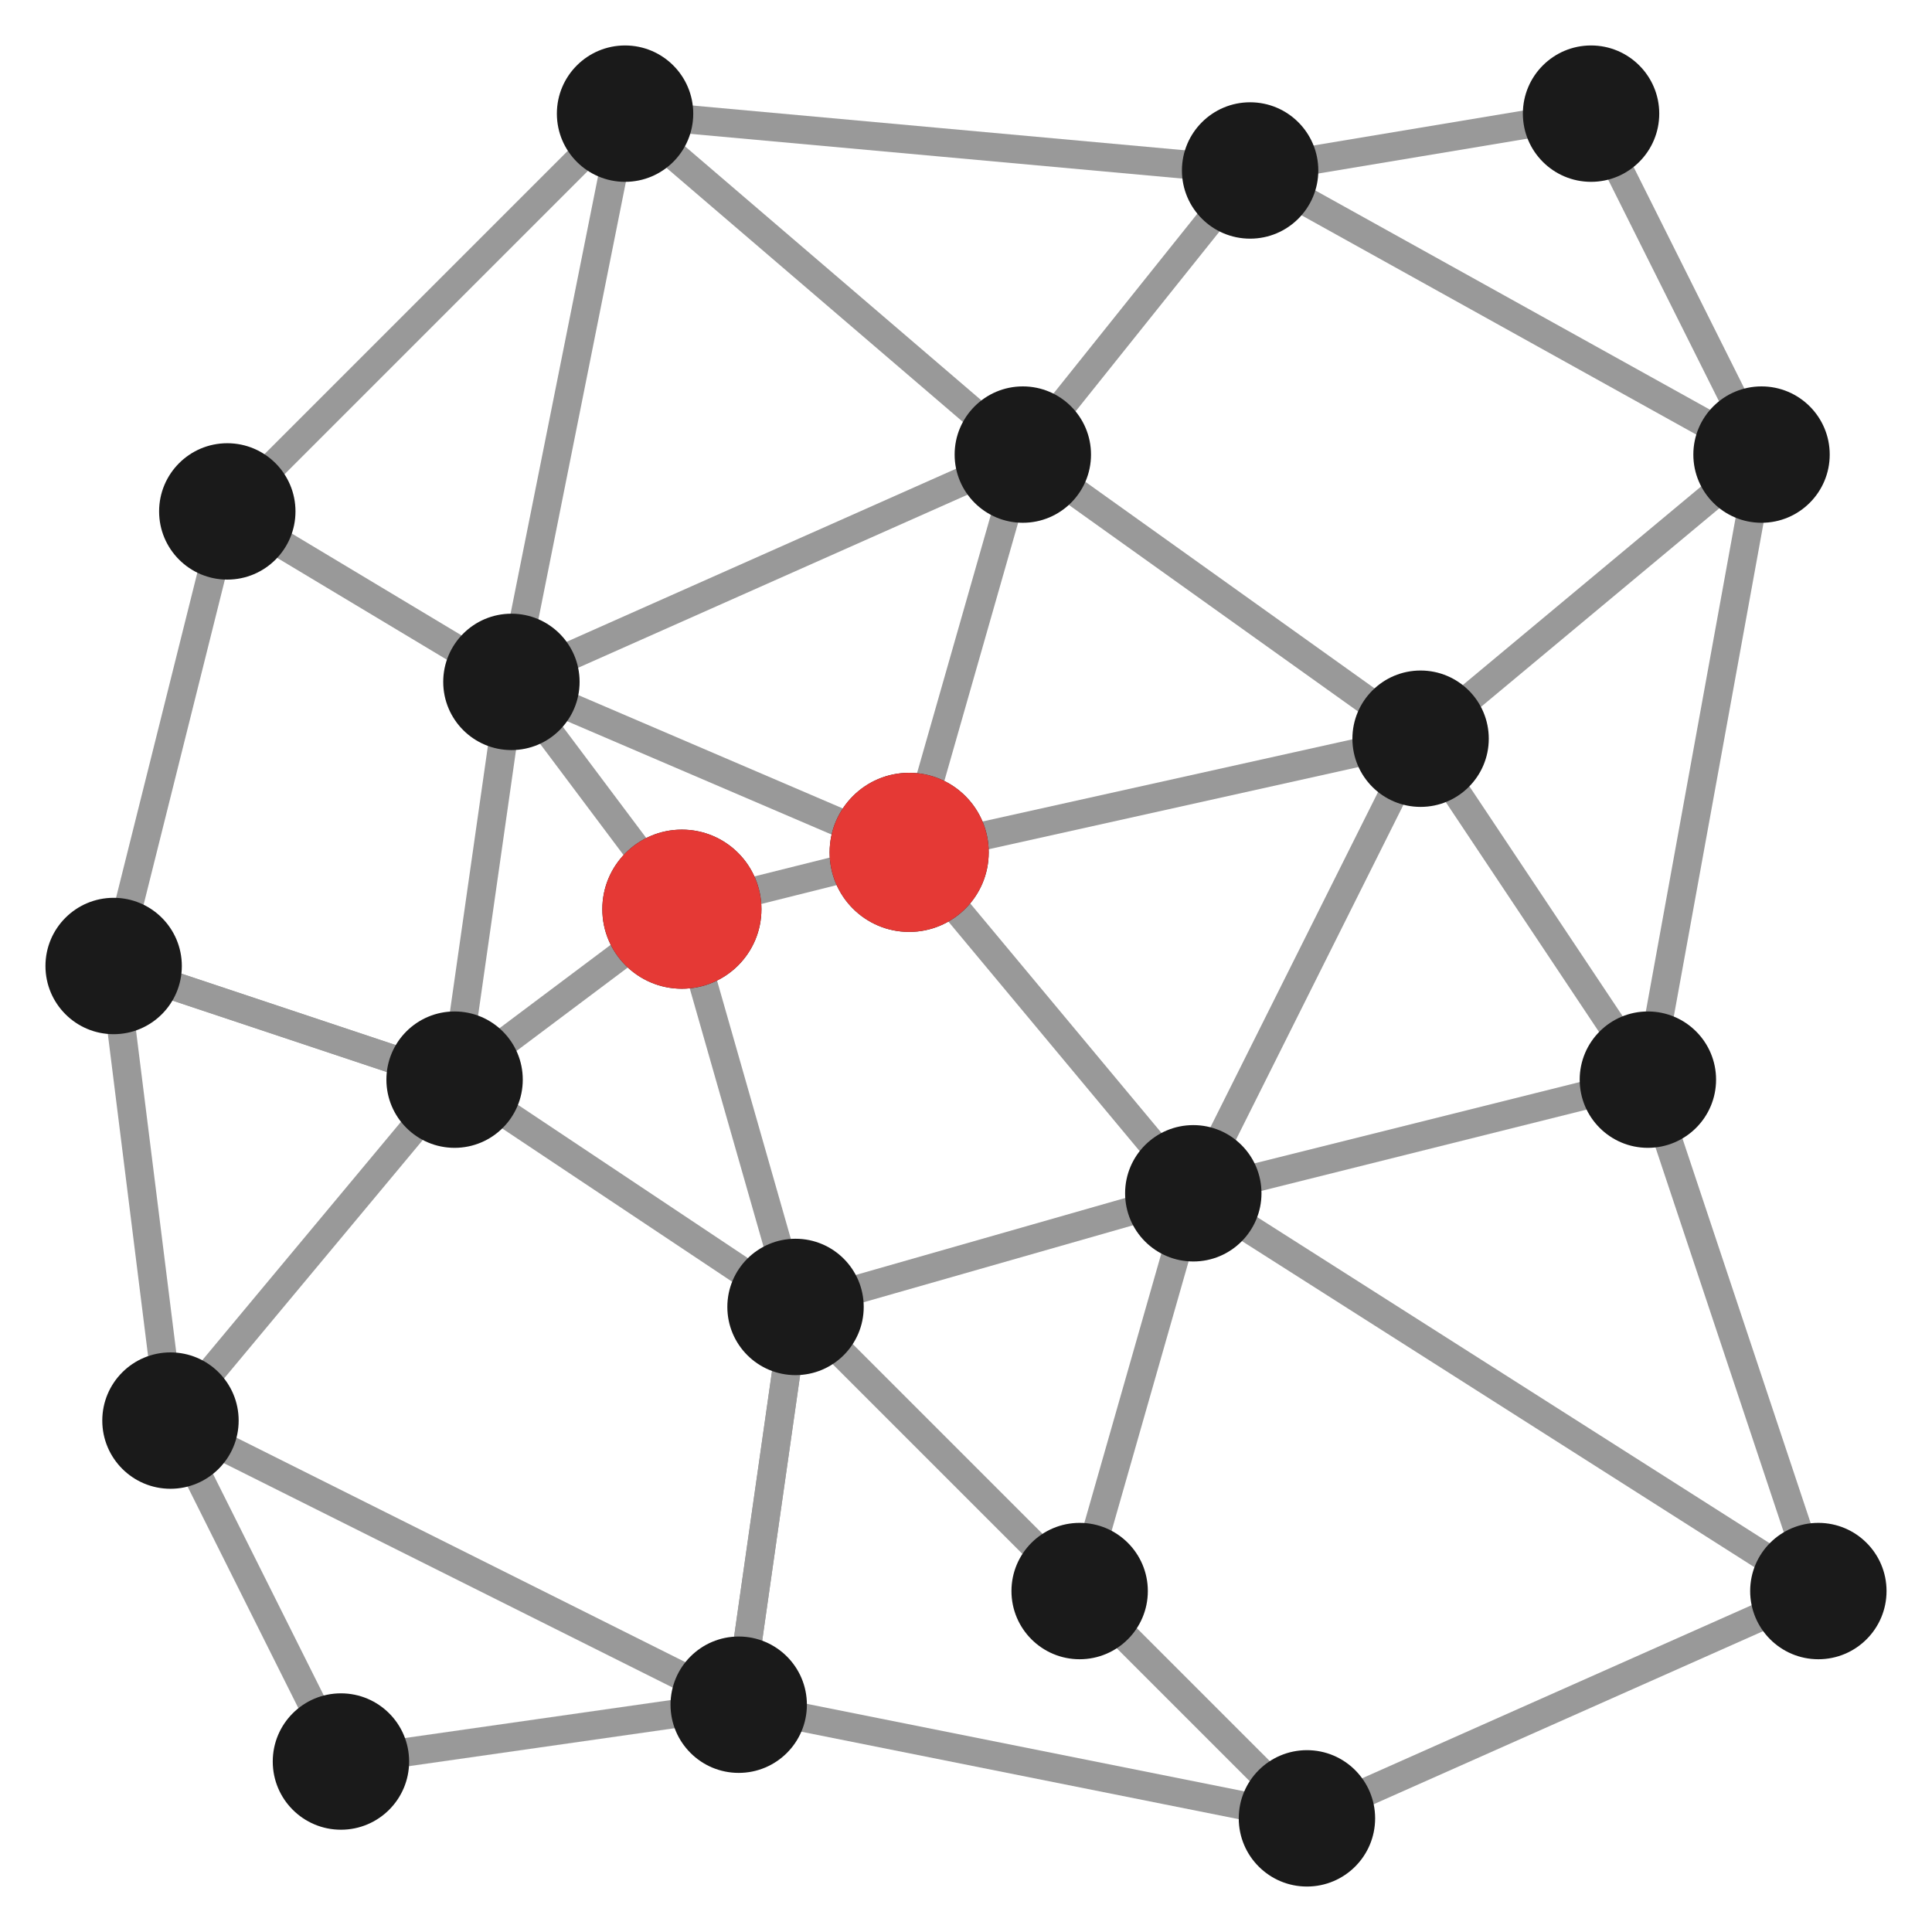
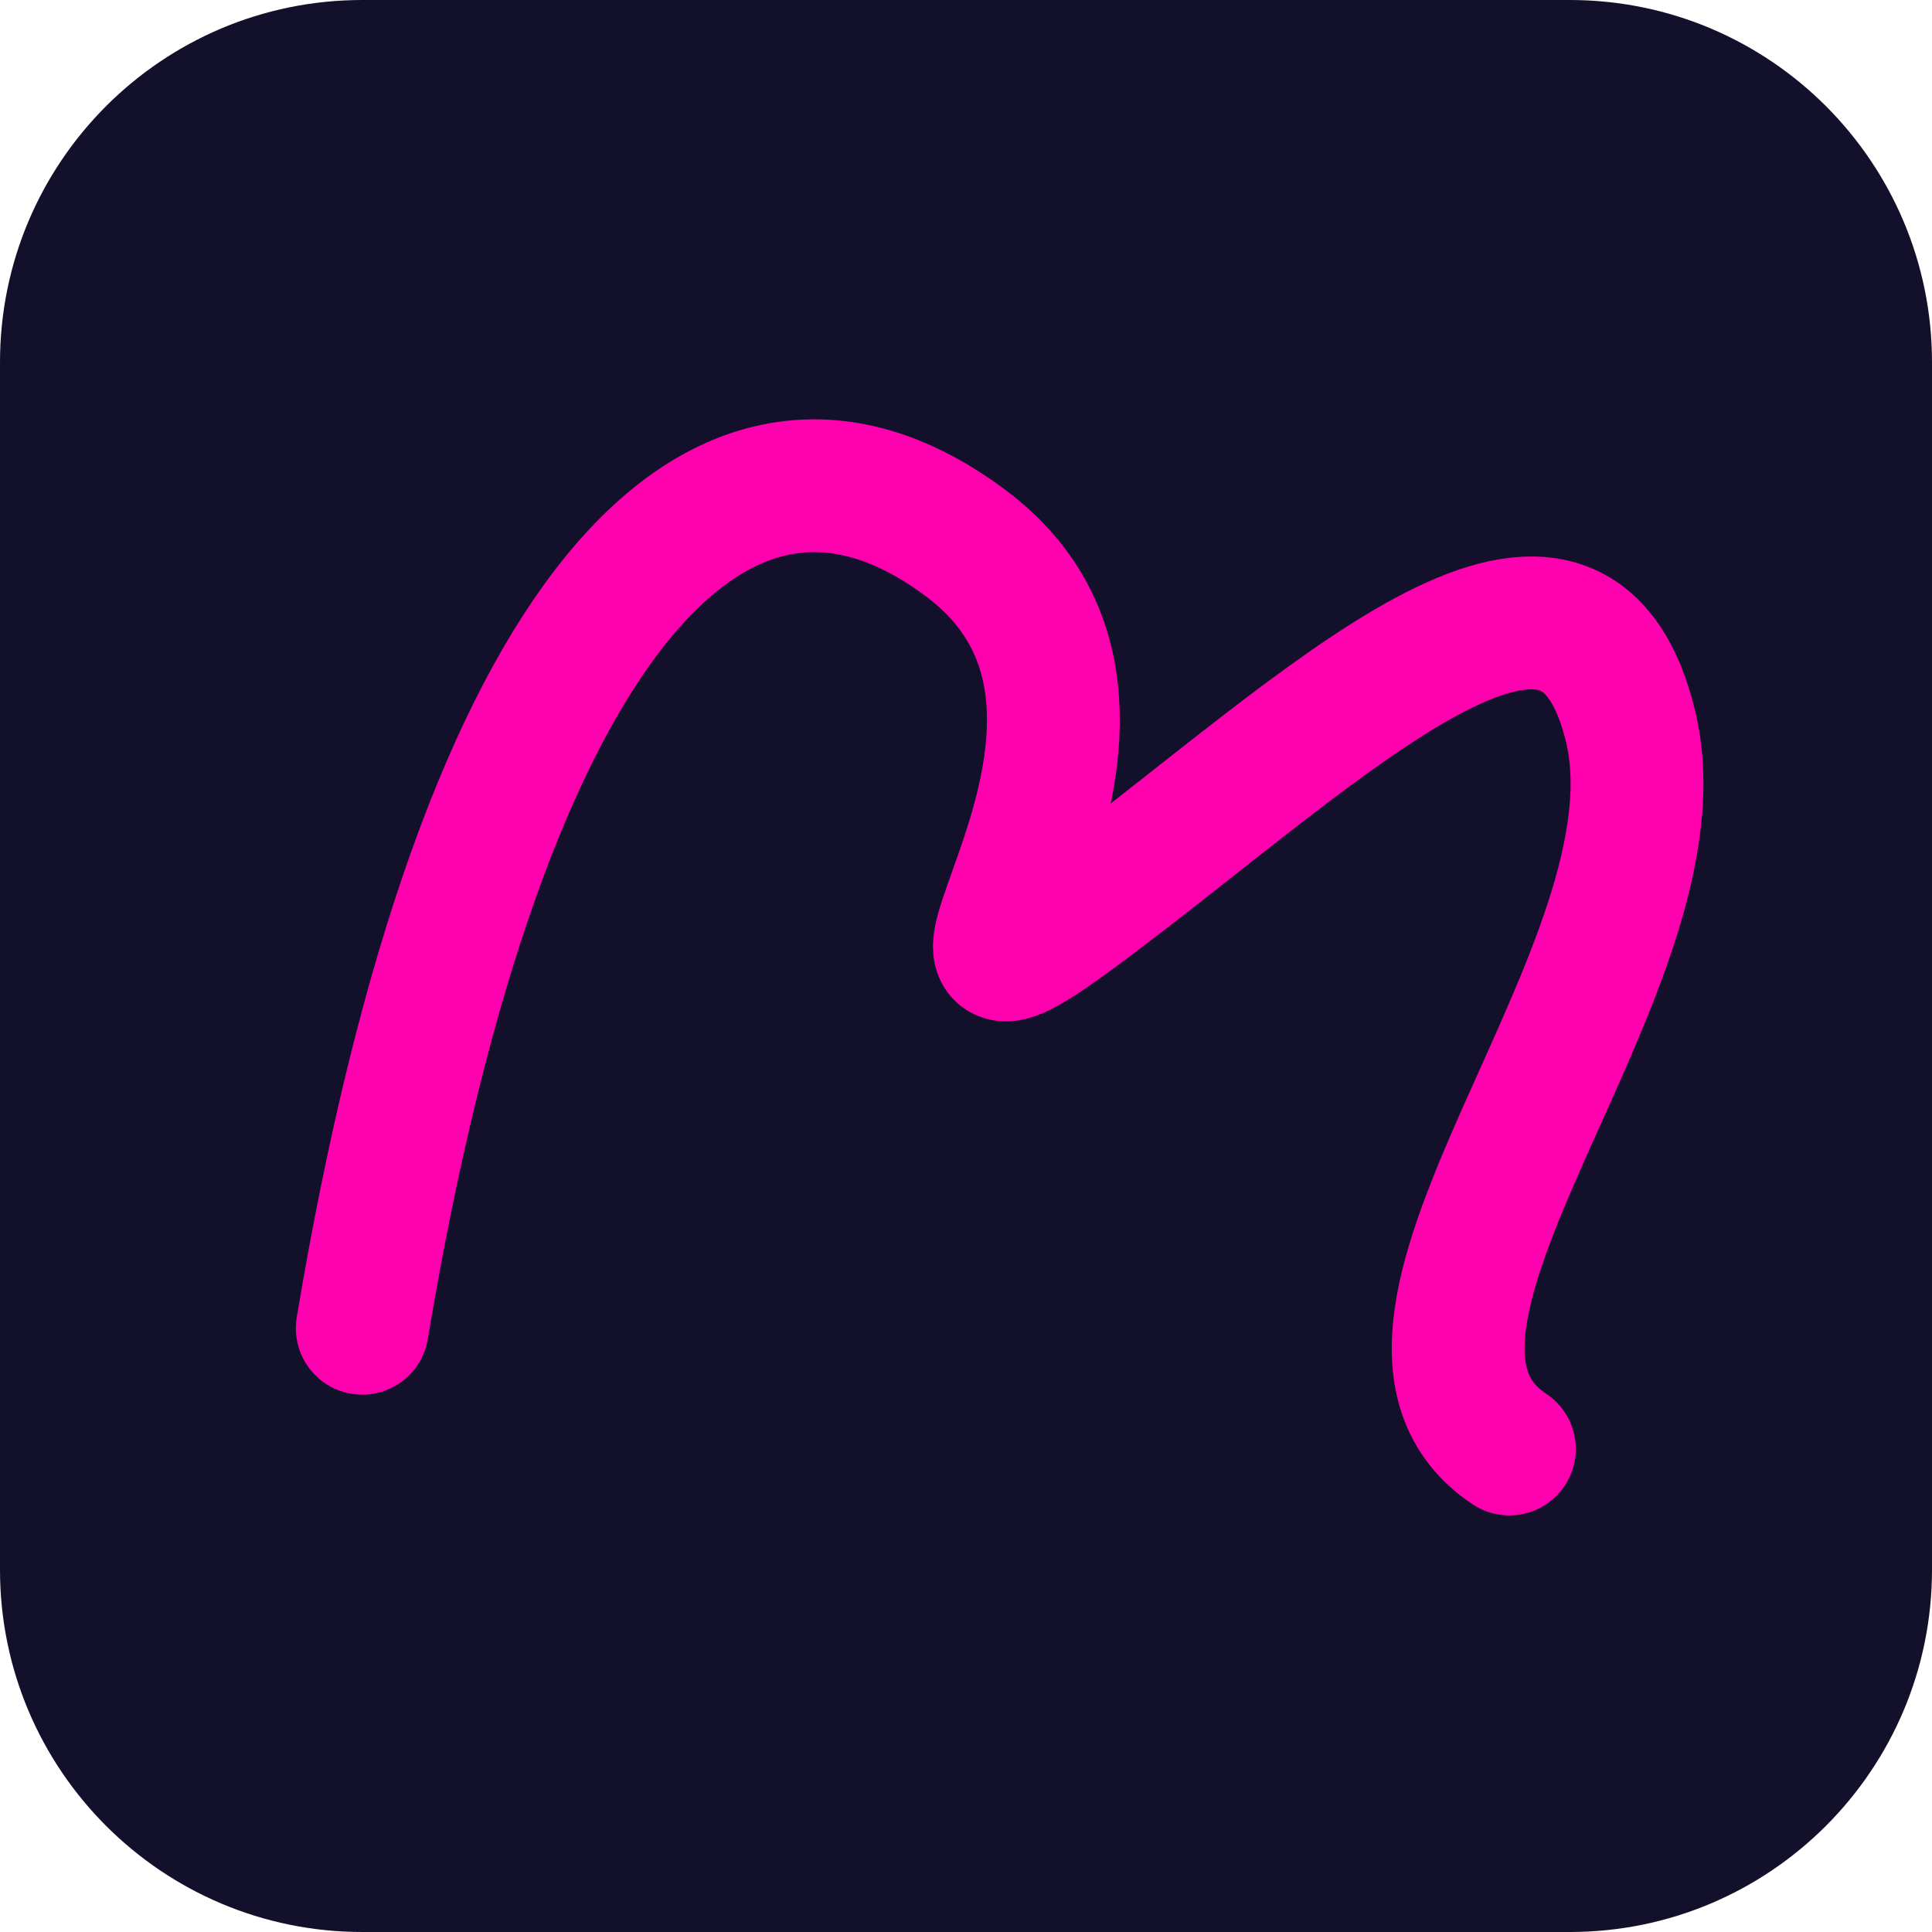
- <svg xmlns="http://www.w3.org/2000/svg" width="32" height="32" viewBox="-1 -1 34 34">
-   <g stroke="#555" stroke-width="0.5" opacity="0.6">
-     <line x1="3" y1="8" x2="10" y2="1" />
-     <line x1="10" y1="1" x2="21" y2="2" />
-     <line x1="21" y1="2" x2="30" y2="7" />
-     <line x1="30" y1="7" x2="28" y2="18" />
-     <line x1="28" y1="18" x2="31" y2="27" />
-     <line x1="31" y1="27" x2="22" y2="31" />
-     <line x1="22" y1="31" x2="12" y2="29" />
-     <line x1="12" y1="29" x2="2" y2="24" />
-     <line x1="2" y1="24" x2="1" y2="16" />
-     <line x1="1" y1="16" x2="3" y2="8" />
-     <line x1="21" y1="2" x2="27" y2="1" />
-     <line x1="27" y1="1" x2="30" y2="7" />
-     <line x1="12" y1="29" x2="5" y2="30" />
-     <line x1="5" y1="30" x2="2" y2="24" />
-     <line x1="22" y1="31" x2="18" y2="27" />
-     <line x1="18" y1="27" x2="13" y2="22" />
-     <line x1="3" y1="8" x2="8" y2="11" />
-     <line x1="10" y1="1" x2="17" y2="7" />
-     <line x1="30" y1="7" x2="24" y2="12" />
-     <line x1="28" y1="18" x2="20" y2="20" />
-     <line x1="31" y1="27" x2="20" y2="20" />
-     <line x1="12" y1="29" x2="13" y2="22" />
-     <line x1="2" y1="24" x2="7" y2="18" />
-     <line x1="1" y1="16" x2="7" y2="18" />
-     <line x1="8" y1="11" x2="17" y2="7" />
-     <line x1="17" y1="7" x2="24" y2="12" />
-     <line x1="24" y1="12" x2="20" y2="20" />
-     <line x1="20" y1="20" x2="13" y2="22" />
-     <line x1="13" y1="22" x2="7" y2="18" />
-     <line x1="7" y1="18" x2="8" y2="11" />
-     <line x1="8" y1="11" x2="15" y2="14" />
-     <line x1="17" y1="7" x2="15" y2="14" />
-     <line x1="24" y1="12" x2="15" y2="14" />
-     <line x1="20" y1="20" x2="15" y2="14" />
-     <line x1="13" y1="22" x2="11" y2="15" />
-     <line x1="7" y1="18" x2="11" y2="15" />
-     <line x1="15" y1="14" x2="11" y2="15" />
-     <line x1="8" y1="11" x2="11" y2="15" />
-     <line x1="24" y1="12" x2="28" y2="18" />
-     <line x1="13" y1="22" x2="12" y2="29" />
-     <line x1="17" y1="7" x2="21" y2="2" />
-     <line x1="7" y1="18" x2="1" y2="16" />
-     <line x1="20" y1="20" x2="18" y2="27" />
-     <line x1="10" y1="1" x2="8" y2="11" />
-   </g>
-   <g fill="#1A1A1A">
-     <circle cx="3" cy="8" r="1.2" />
-     <circle cx="10" cy="1" r="1.2" />
-     <circle cx="21" cy="2" r="1.2" />
-     <circle cx="30" cy="7" r="1.2" />
-     <circle cx="28" cy="18" r="1.2" />
-     <circle cx="31" cy="27" r="1.2" />
-     <circle cx="22" cy="31" r="1.2" />
-     <circle cx="12" cy="29" r="1.2" />
-     <circle cx="2" cy="24" r="1.2" />
-     <circle cx="1" cy="16" r="1.2" />
-     <circle cx="8" cy="11" r="1.2" />
-     <circle cx="17" cy="7" r="1.2" />
-     <circle cx="24" cy="12" r="1.2" />
-     <circle cx="20" cy="20" r="1.2" />
-     <circle cx="13" cy="22" r="1.2" />
-     <circle cx="7" cy="18" r="1.2" />
-     <circle cx="15" cy="14" r="1.4" />
-     <circle cx="11" cy="15" r="1.4" />
-     <circle cx="27" cy="1" r="1.2" />
-     <circle cx="5" cy="30" r="1.2" />
-     <circle cx="18" cy="27" r="1.2" />
-   </g>
-   <circle cx="15" cy="14" r="1.4" fill="#E53935" />
-   <circle cx="11" cy="15" r="1.4" fill="#E53935" />
+ <svg xmlns="http://www.w3.org/2000/svg" width="32" height="32" viewBox="0 0 32 32">
+   <rect width="32" height="32" rx="6" fill="#12102B" />
+   <path d="M6 22 C8 10, 12 6, 16 9 C20 12, 14 18, 18 15 C22 12, 26 8, 27 12 C28 16, 22 22, 25 24" stroke="#FF00AE" stroke-width="2.2" stroke-linecap="round" stroke-linejoin="round" fill="none" />
</svg>
